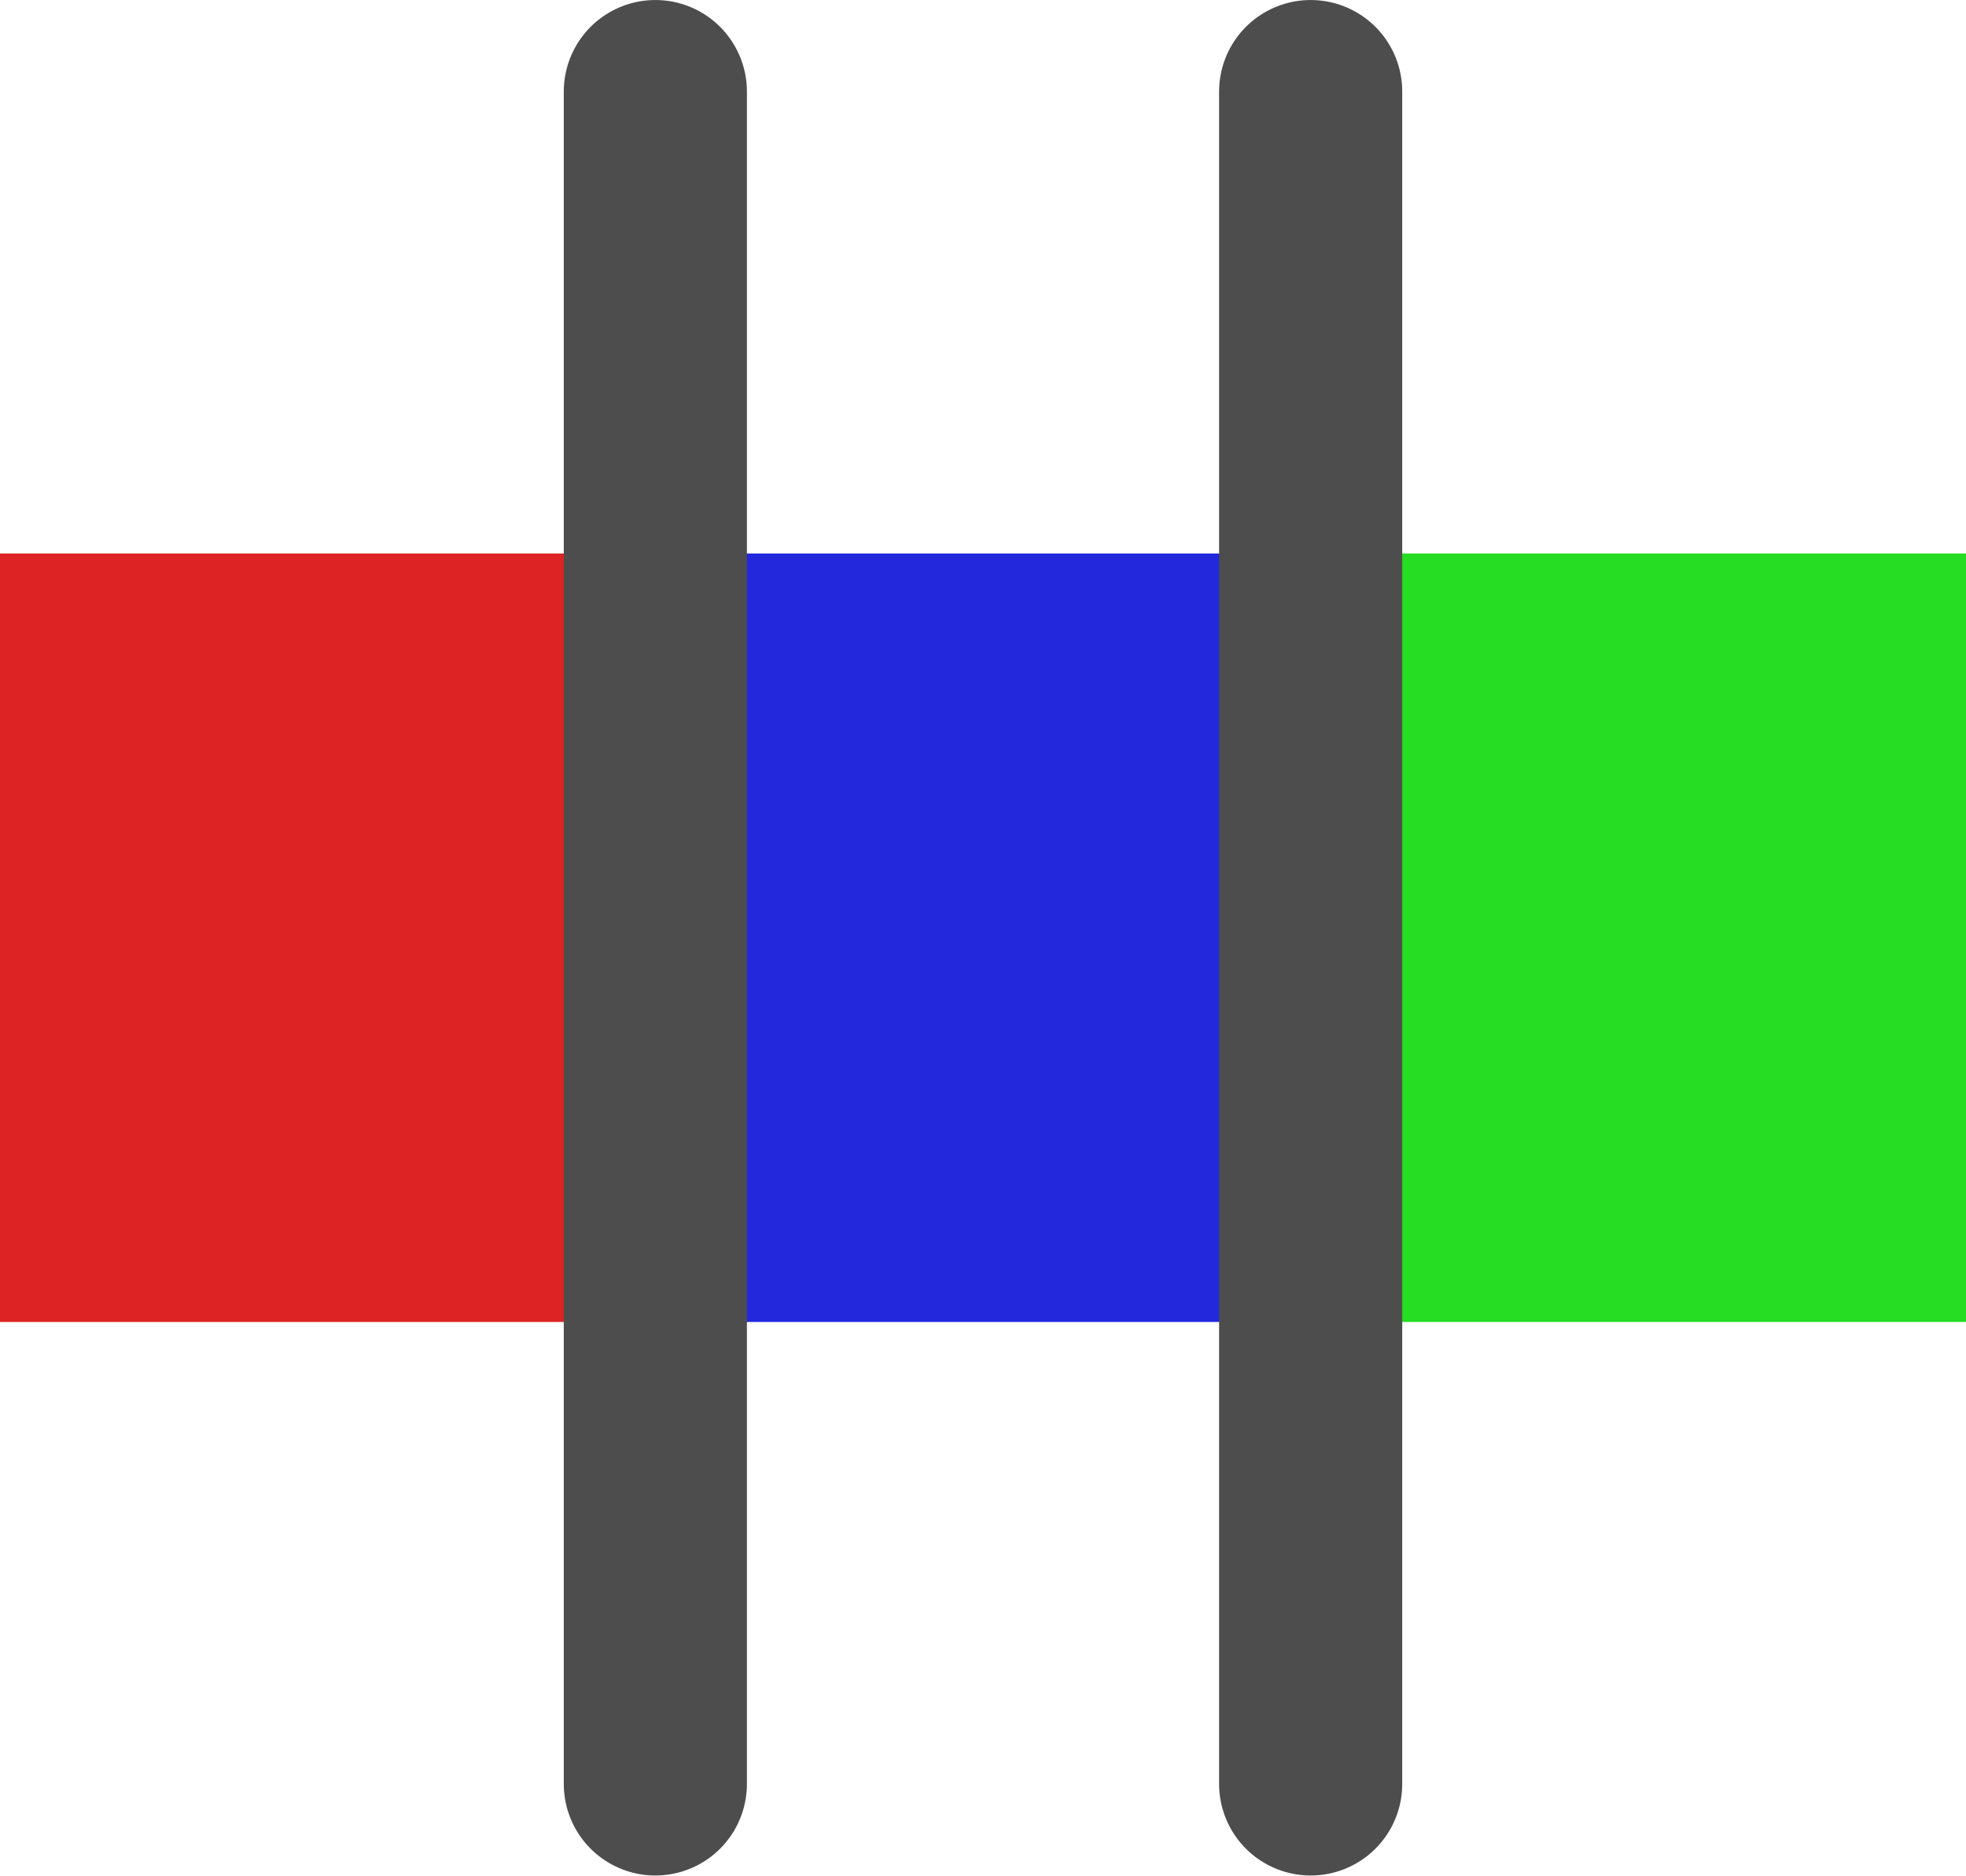
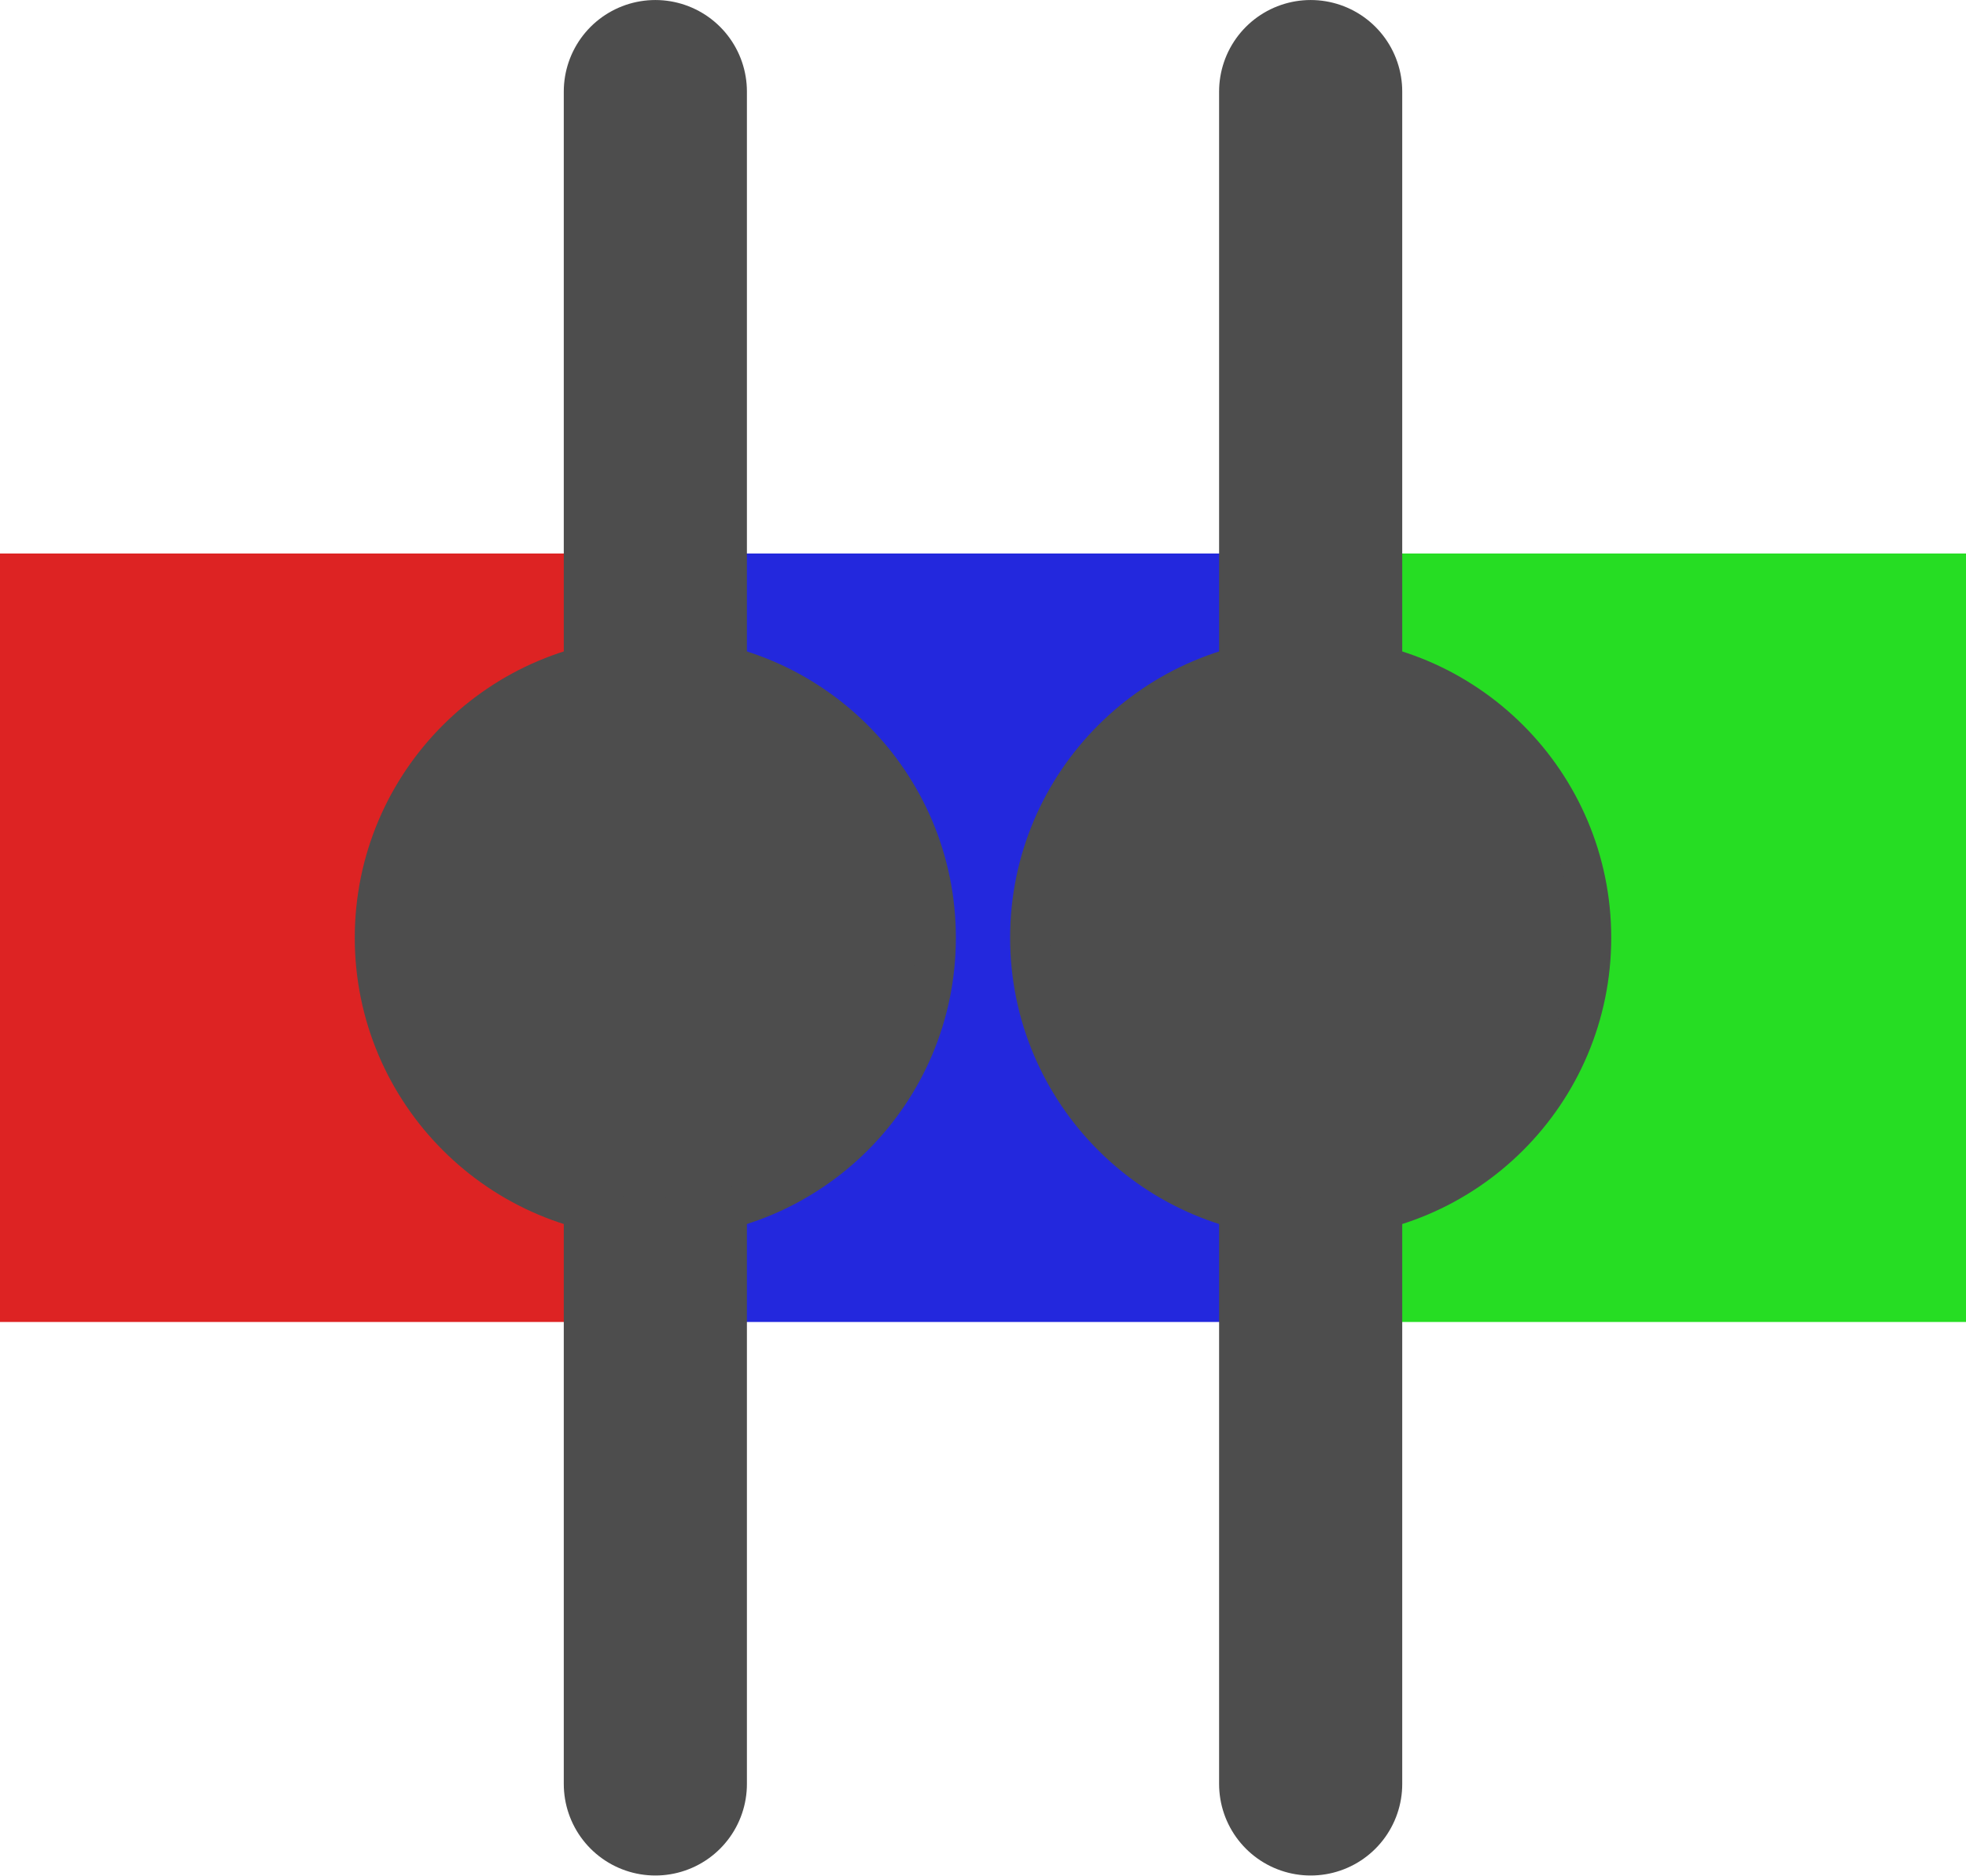
<svg xmlns="http://www.w3.org/2000/svg" width="49.06" height="46.81" viewBox="0 0 49.06 46.81" version="1.1" id="svg1">
  <defs id="defs1" />
  <rect style="opacity:0.997;fill:#dd2323;fill-opacity:1;stroke-width:2.213;stroke-linecap:square;stroke-linejoin:round;stroke-miterlimit:0;stroke-dasharray:none;paint-order:markers fill stroke" id="rect1" width="16.353" height="19.18" x="0" y="13.815" rx="0" ry="17.464" />
  <rect style="opacity:0.997;fill:#2328dd;fill-opacity:1;stroke-width:2.213;stroke-linecap:square;stroke-linejoin:round;stroke-miterlimit:0;stroke-dasharray:none;paint-order:markers fill stroke" id="rect2" width="16.353" height="19.18" x="16.353" y="13.815" rx="0" ry="17.464" />
  <rect style="opacity:0.997;fill:#26dd23;fill-opacity:1;stroke-width:2.213;stroke-linecap:square;stroke-linejoin:round;stroke-miterlimit:0;stroke-dasharray:none;paint-order:markers fill stroke" id="rect3" width="16.353" height="19.18" x="32.707" y="13.815" rx="0" ry="17.464" />
  <g id="time-points" stroke-width="4.57" stroke-linecap="round" transform="translate(-10.49842,-7.58554)" style="fill:#f0f0f0;fill-opacity:1;stroke:#4d4d4d;stroke-linecap:round;stroke-miterlimit:3;stroke-opacity:1">
    <line id="tick-1" x1="26.852" y1="9.871" x2="26.852" y2="52.111" style="fill:#f0f0f0;fill-opacity:1;stroke:#4d4d4d;stroke-linecap:round;stroke-miterlimit:3;stroke-opacity:1" />
    <line id="tick-2" x1="43.205" y1="9.871" x2="43.205" y2="52.111" style="fill:#f0f0f0;fill-opacity:1;stroke:#4d4d4d;stroke-linecap:round;stroke-miterlimit:3;stroke-opacity:1" />
  </g>
+   <circle cx="16.353" cy="23.405" r="7" id="circle1" style="fill:#4d4d4d;fill-opacity:1;stroke:#4d4d4d;stroke-opacity:1" />
+   <circle cx="32.707" cy="23.405" r="7" id="circle1-4" style="fill:#4d4d4d;fill-opacity:1;stroke:#4d4d4d;stroke-opacity:1" />
</svg>
